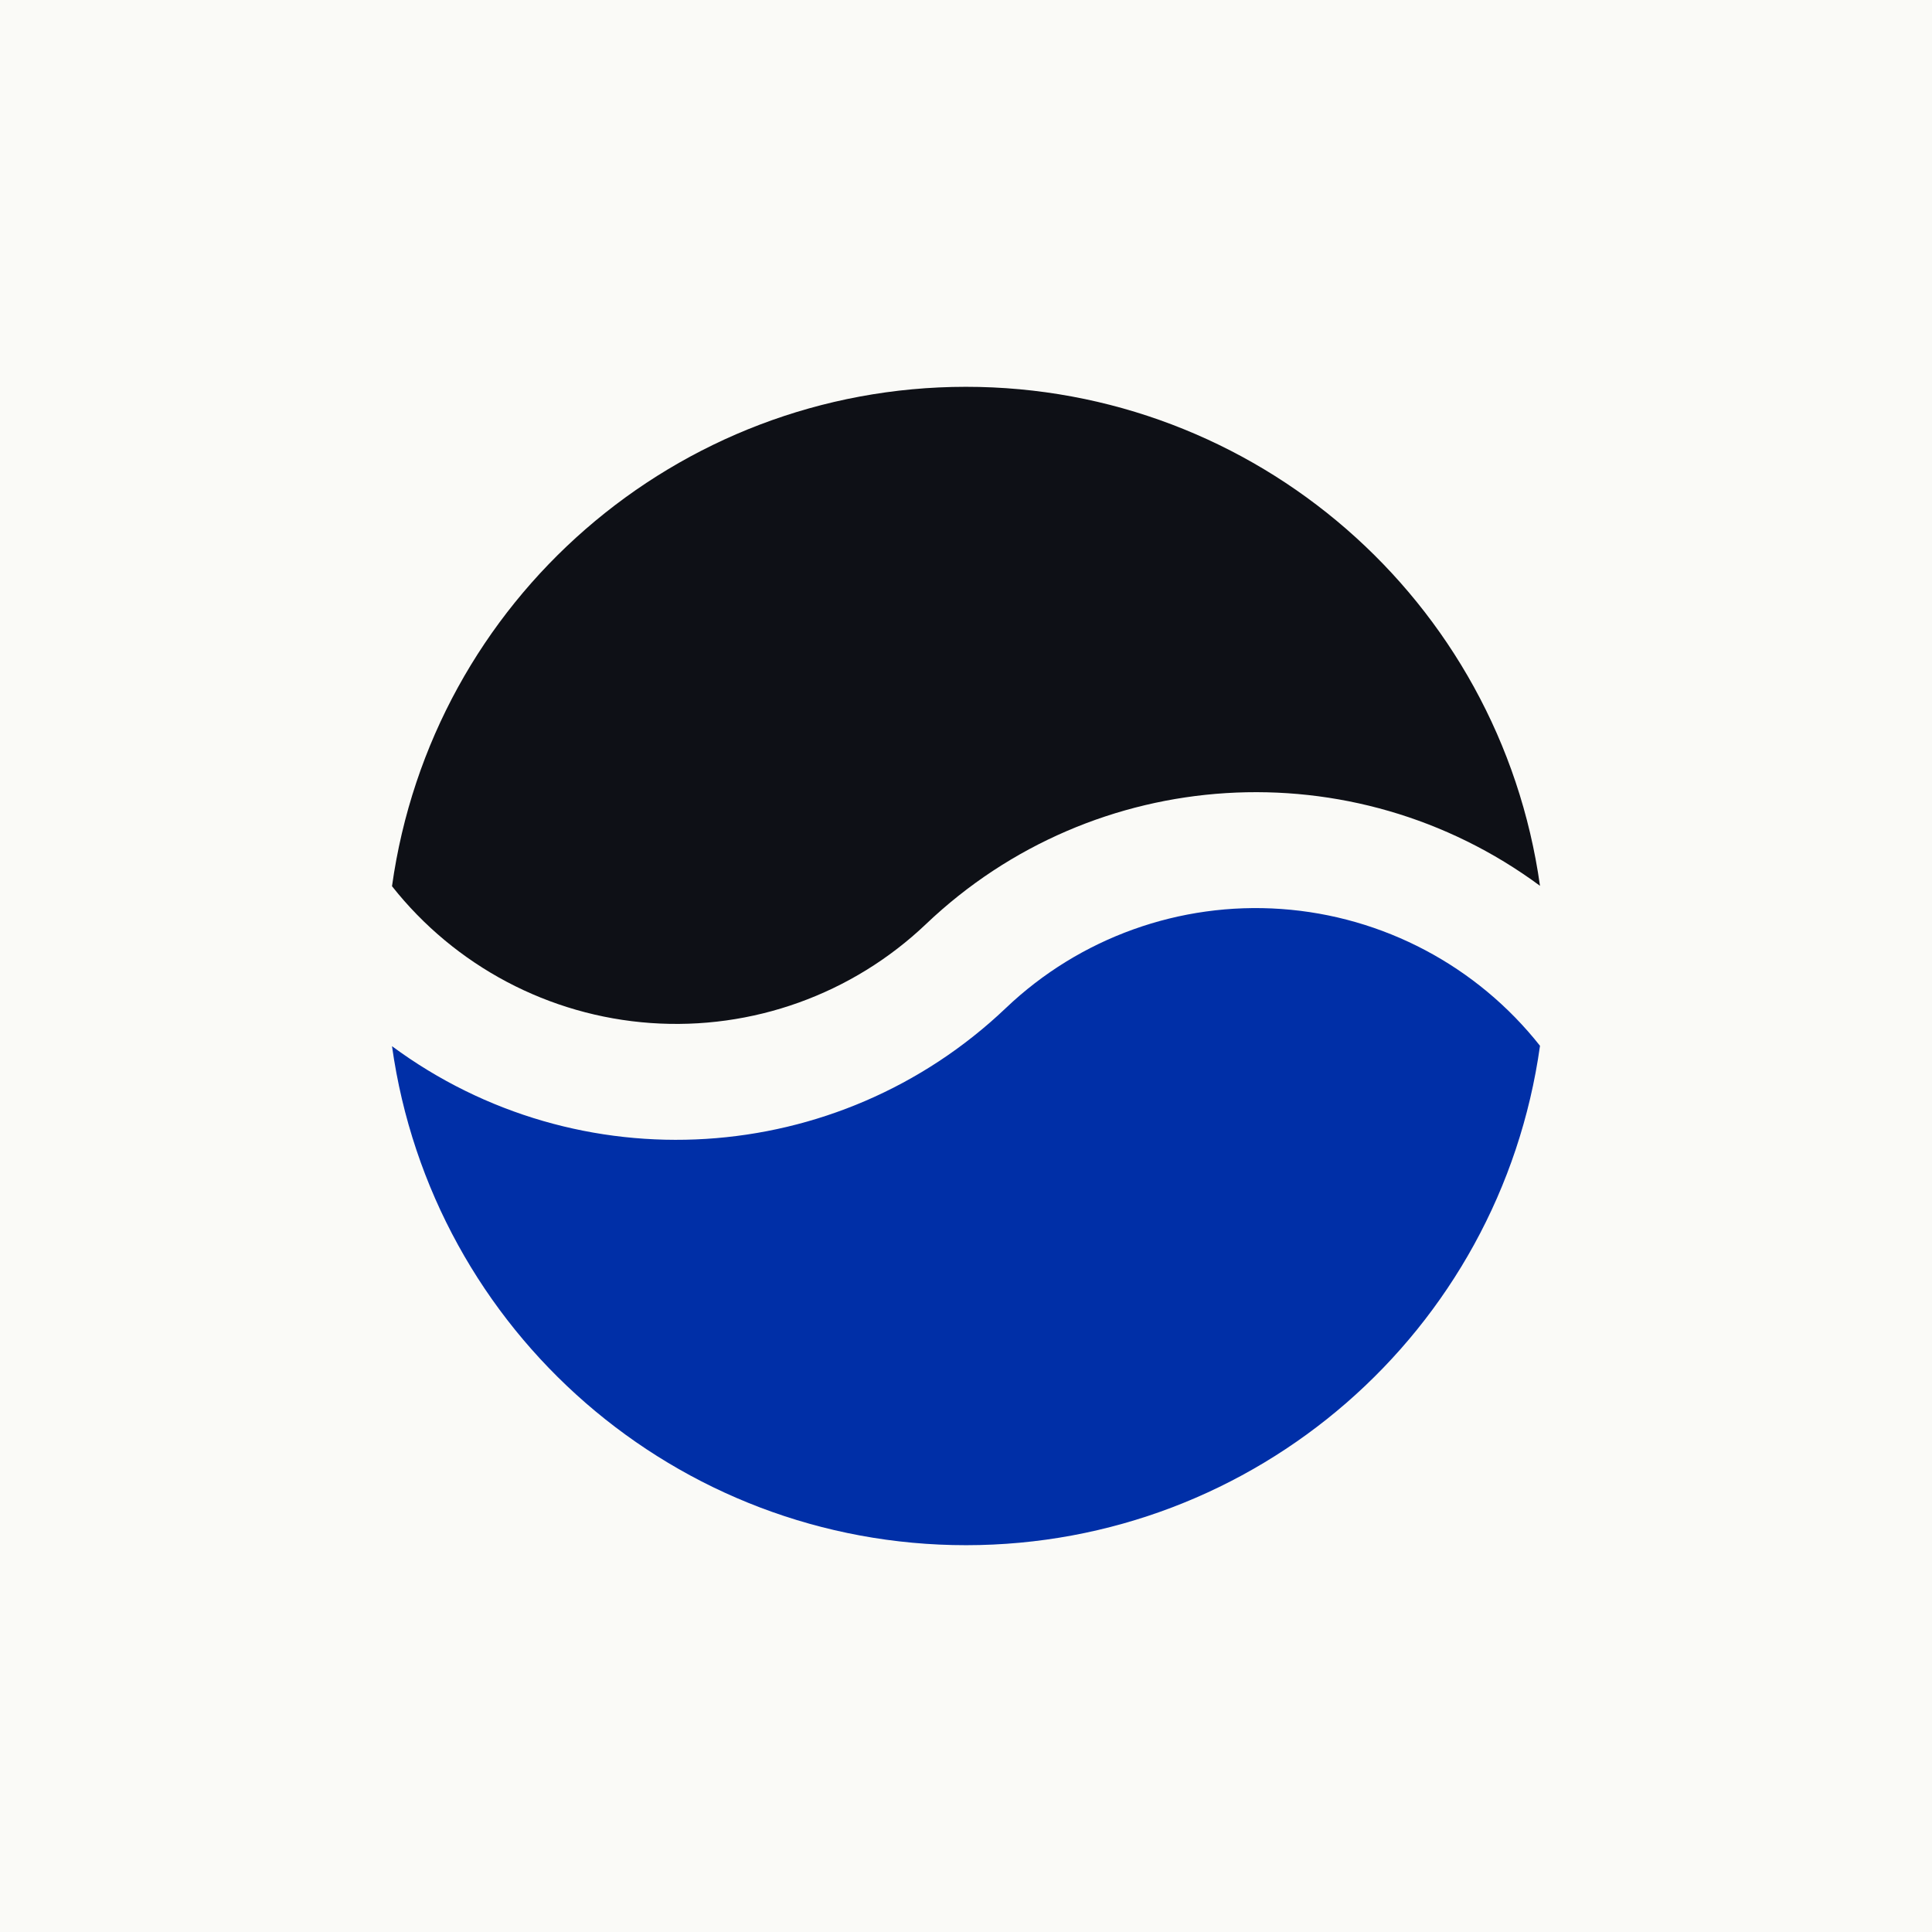
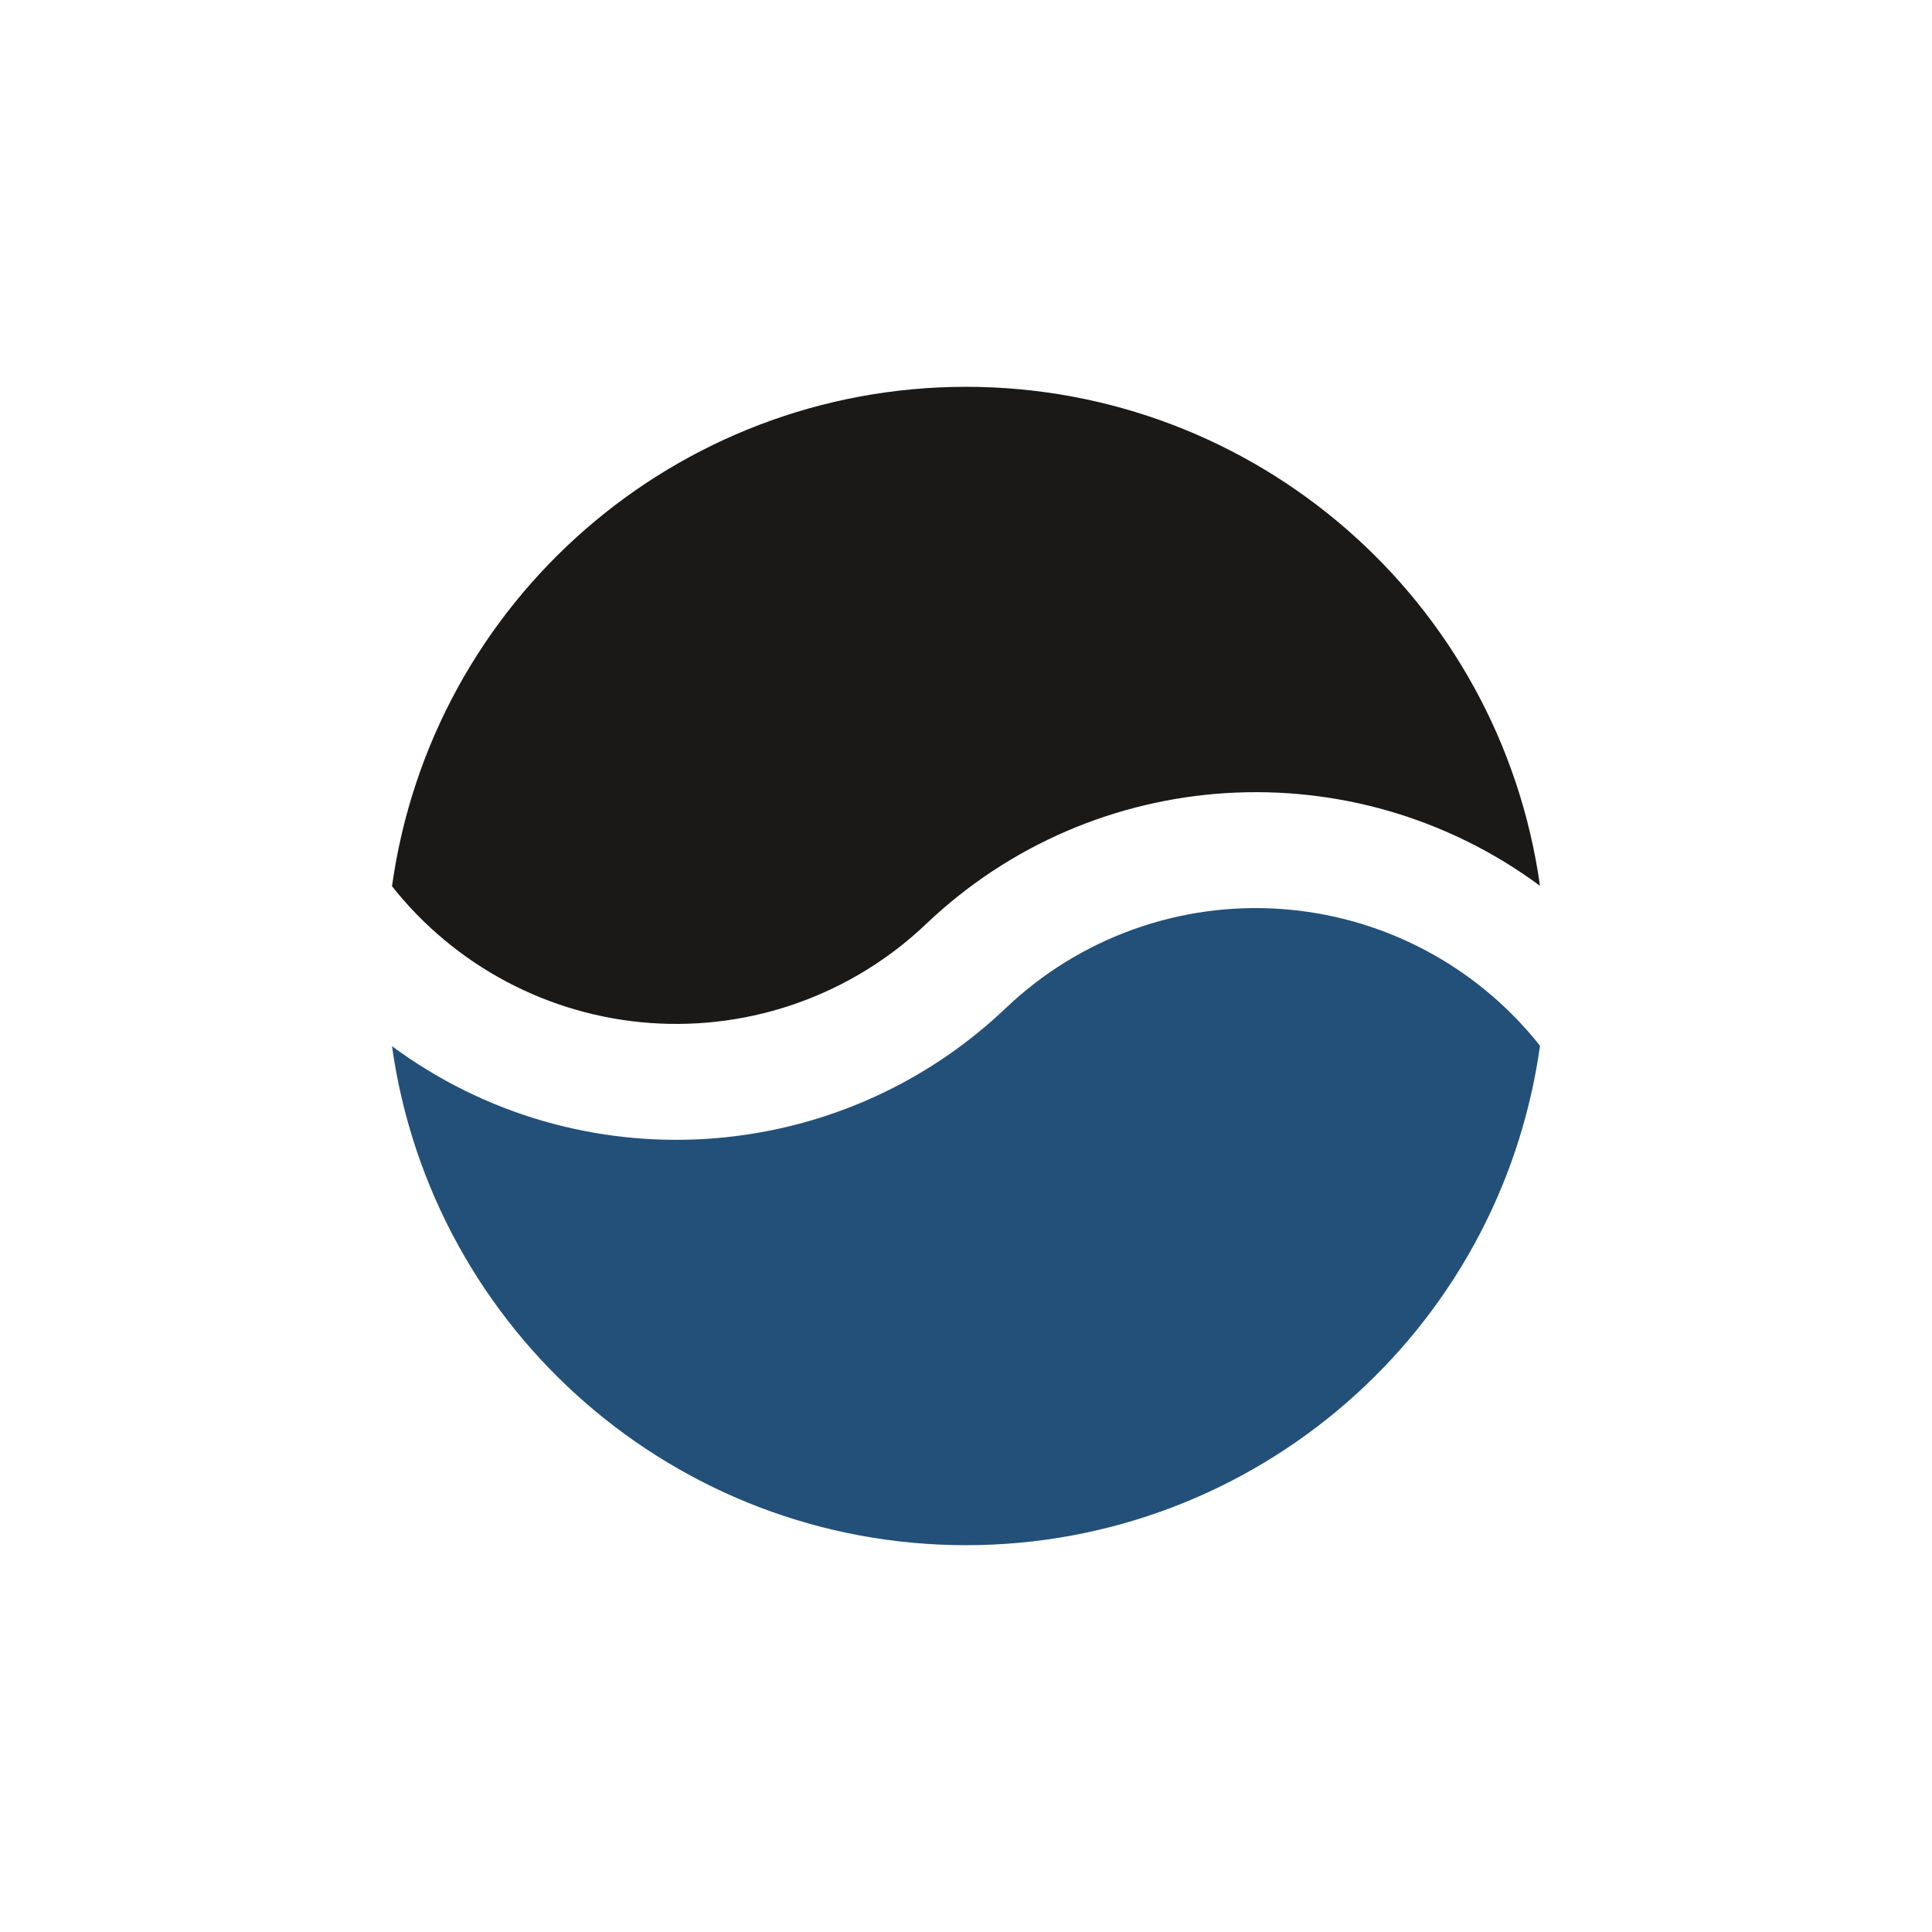
<svg xmlns="http://www.w3.org/2000/svg" viewBox="0 0 100 100" role="img" aria-label="MediaWave">
-   <rect width="100" height="100" fill="#FAFAF7" />
-   <path fill="#0E1016" d="M20.29 45.87A18.75 18.75 0 0 0 47.93 47.83A24.75 24.75 0 0 1 79.71 45.85A30 30 0 0 0 20.29 45.87Z" />
-   <path fill="#002FA7" d="M20.29 54.15A24.75 24.75 0 0 0 52.07 52.17A18.75 18.75 0 0 1 79.71 54.13A30 30 0 0 1 20.29 54.15Z" />
+   <rect width="100" height="100" fill="#FFFFFF" />
+   <path fill="#1A1917" d="M20.29 45.87A18.75 18.75 0 0 0 47.93 47.83A24.75 24.75 0 0 1 79.71 45.85A30 30 0 0 0 20.29 45.87Z" />
+   <path fill="#225079" d="M20.29 54.15A24.75 24.75 0 0 0 52.07 52.17A18.75 18.75 0 0 1 79.71 54.13A30 30 0 0 1 20.29 54.15Z" />
</svg>
